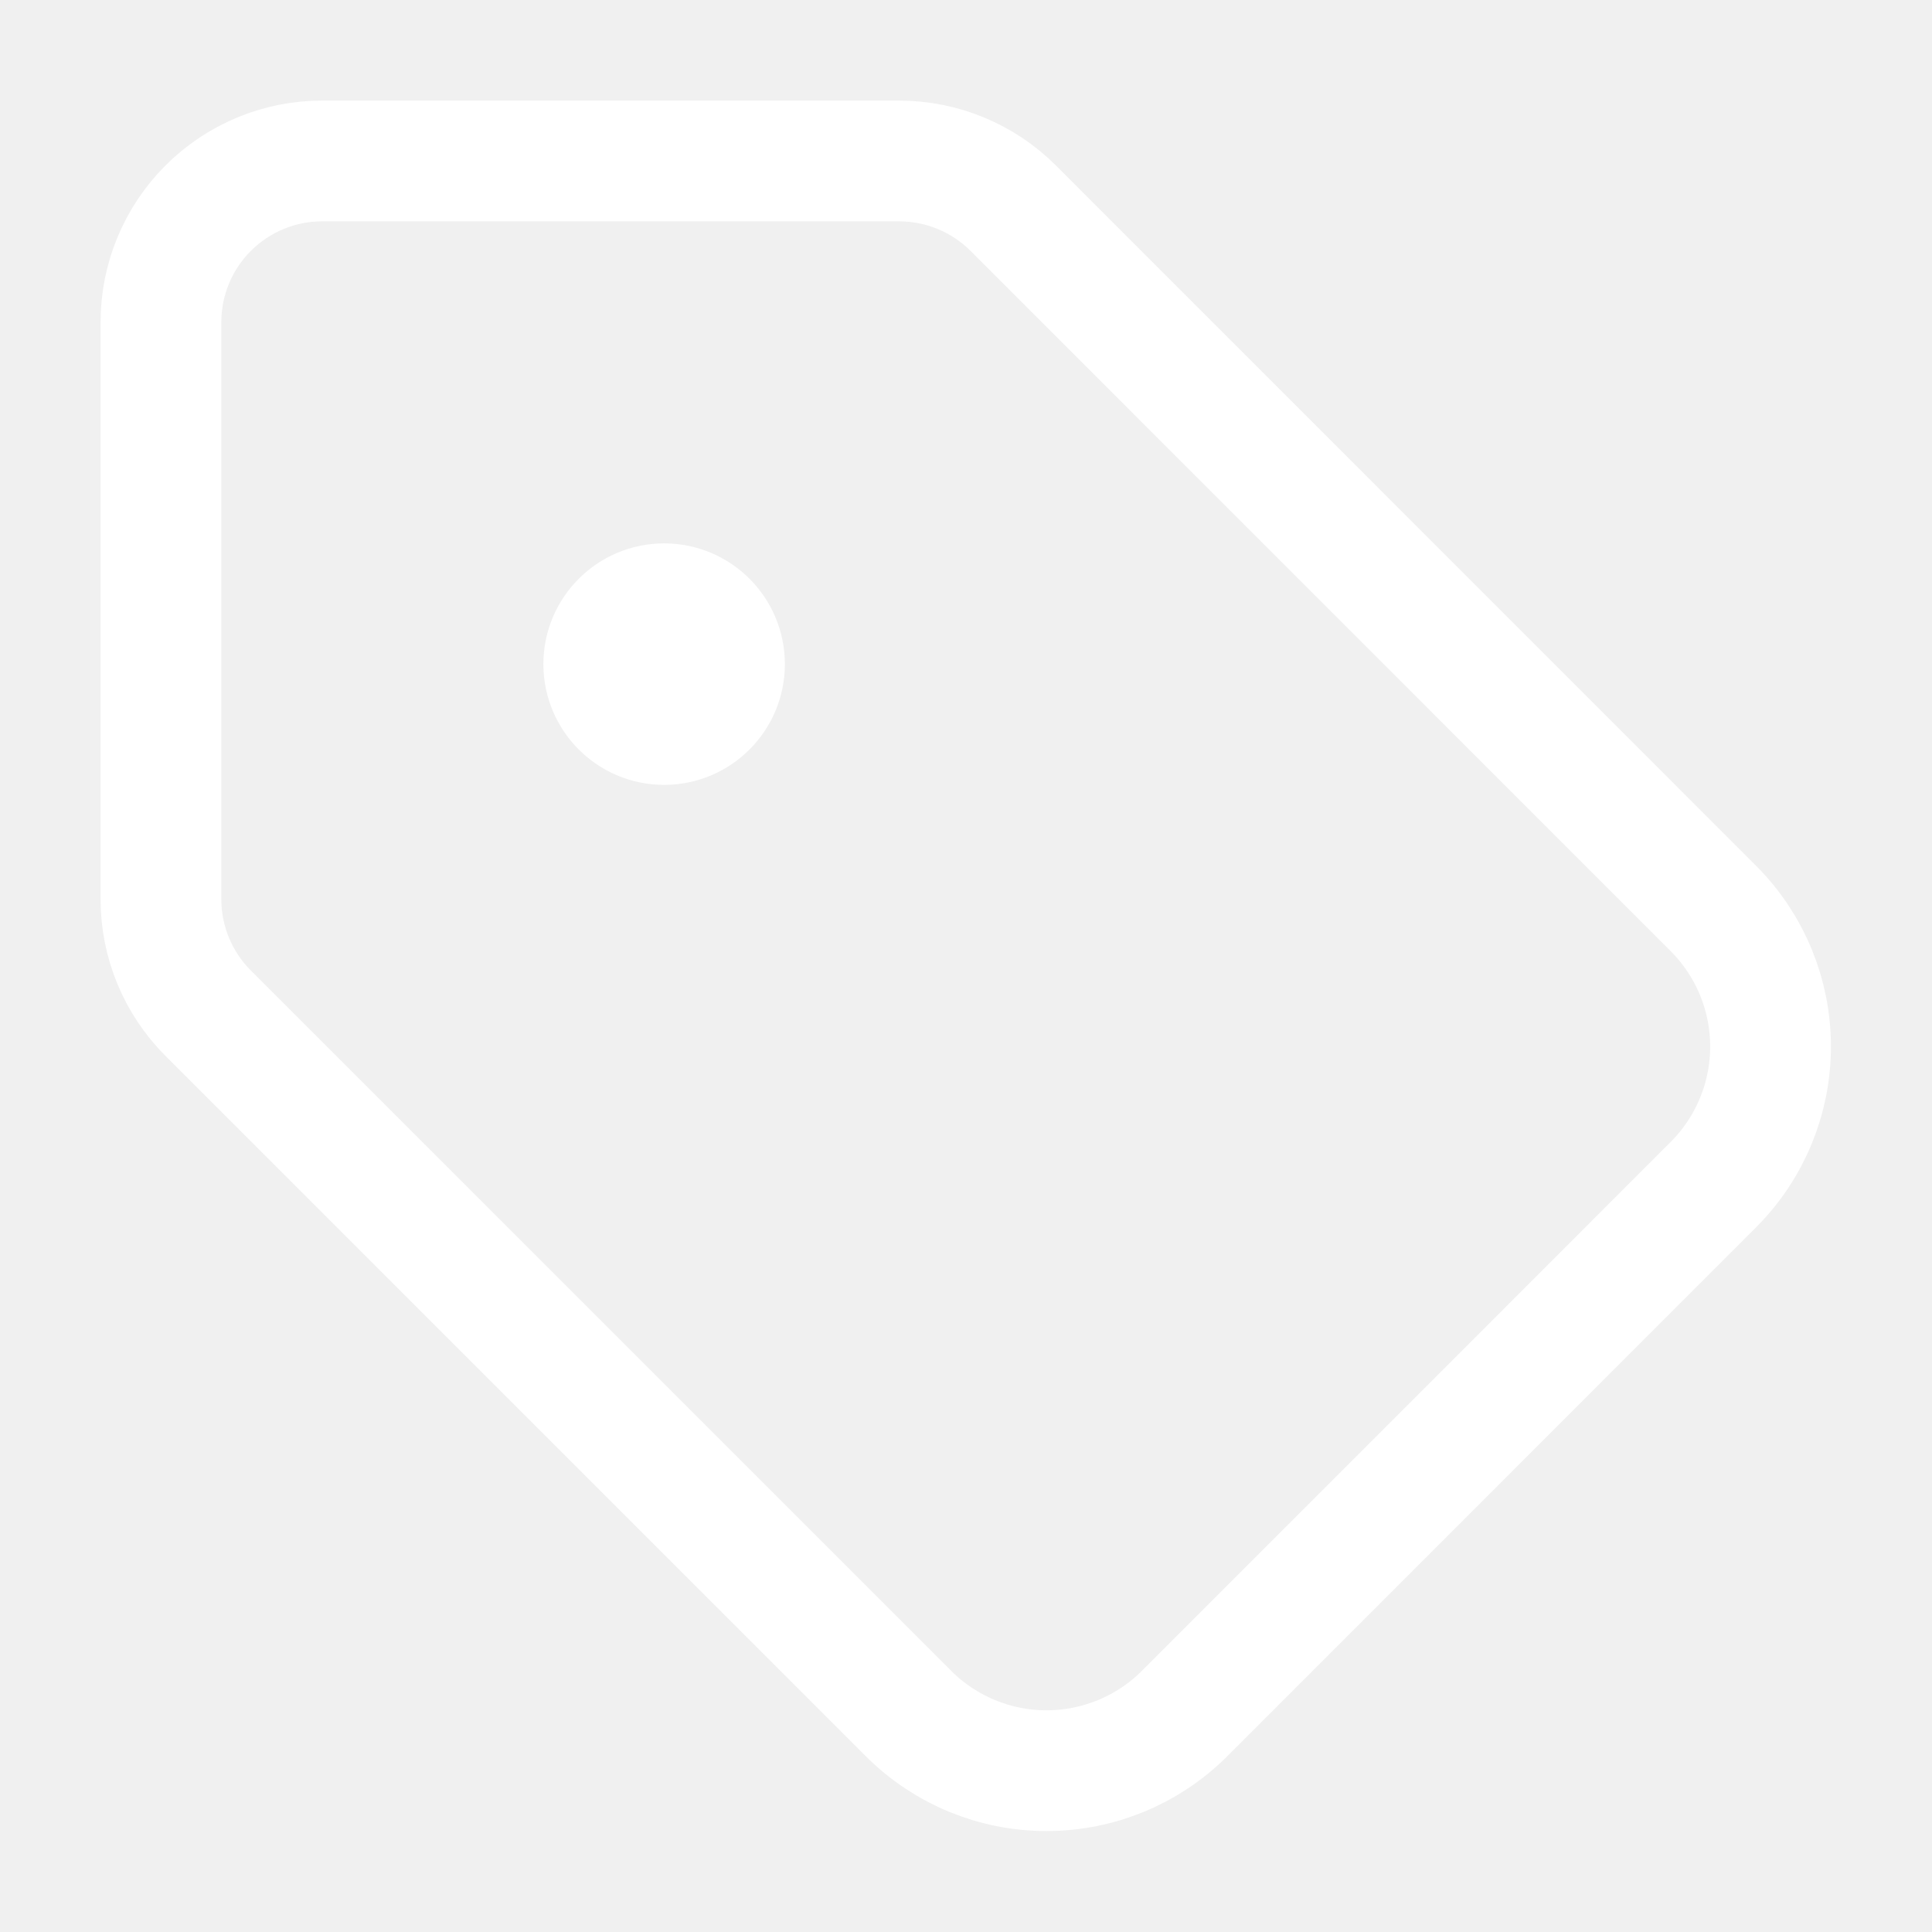
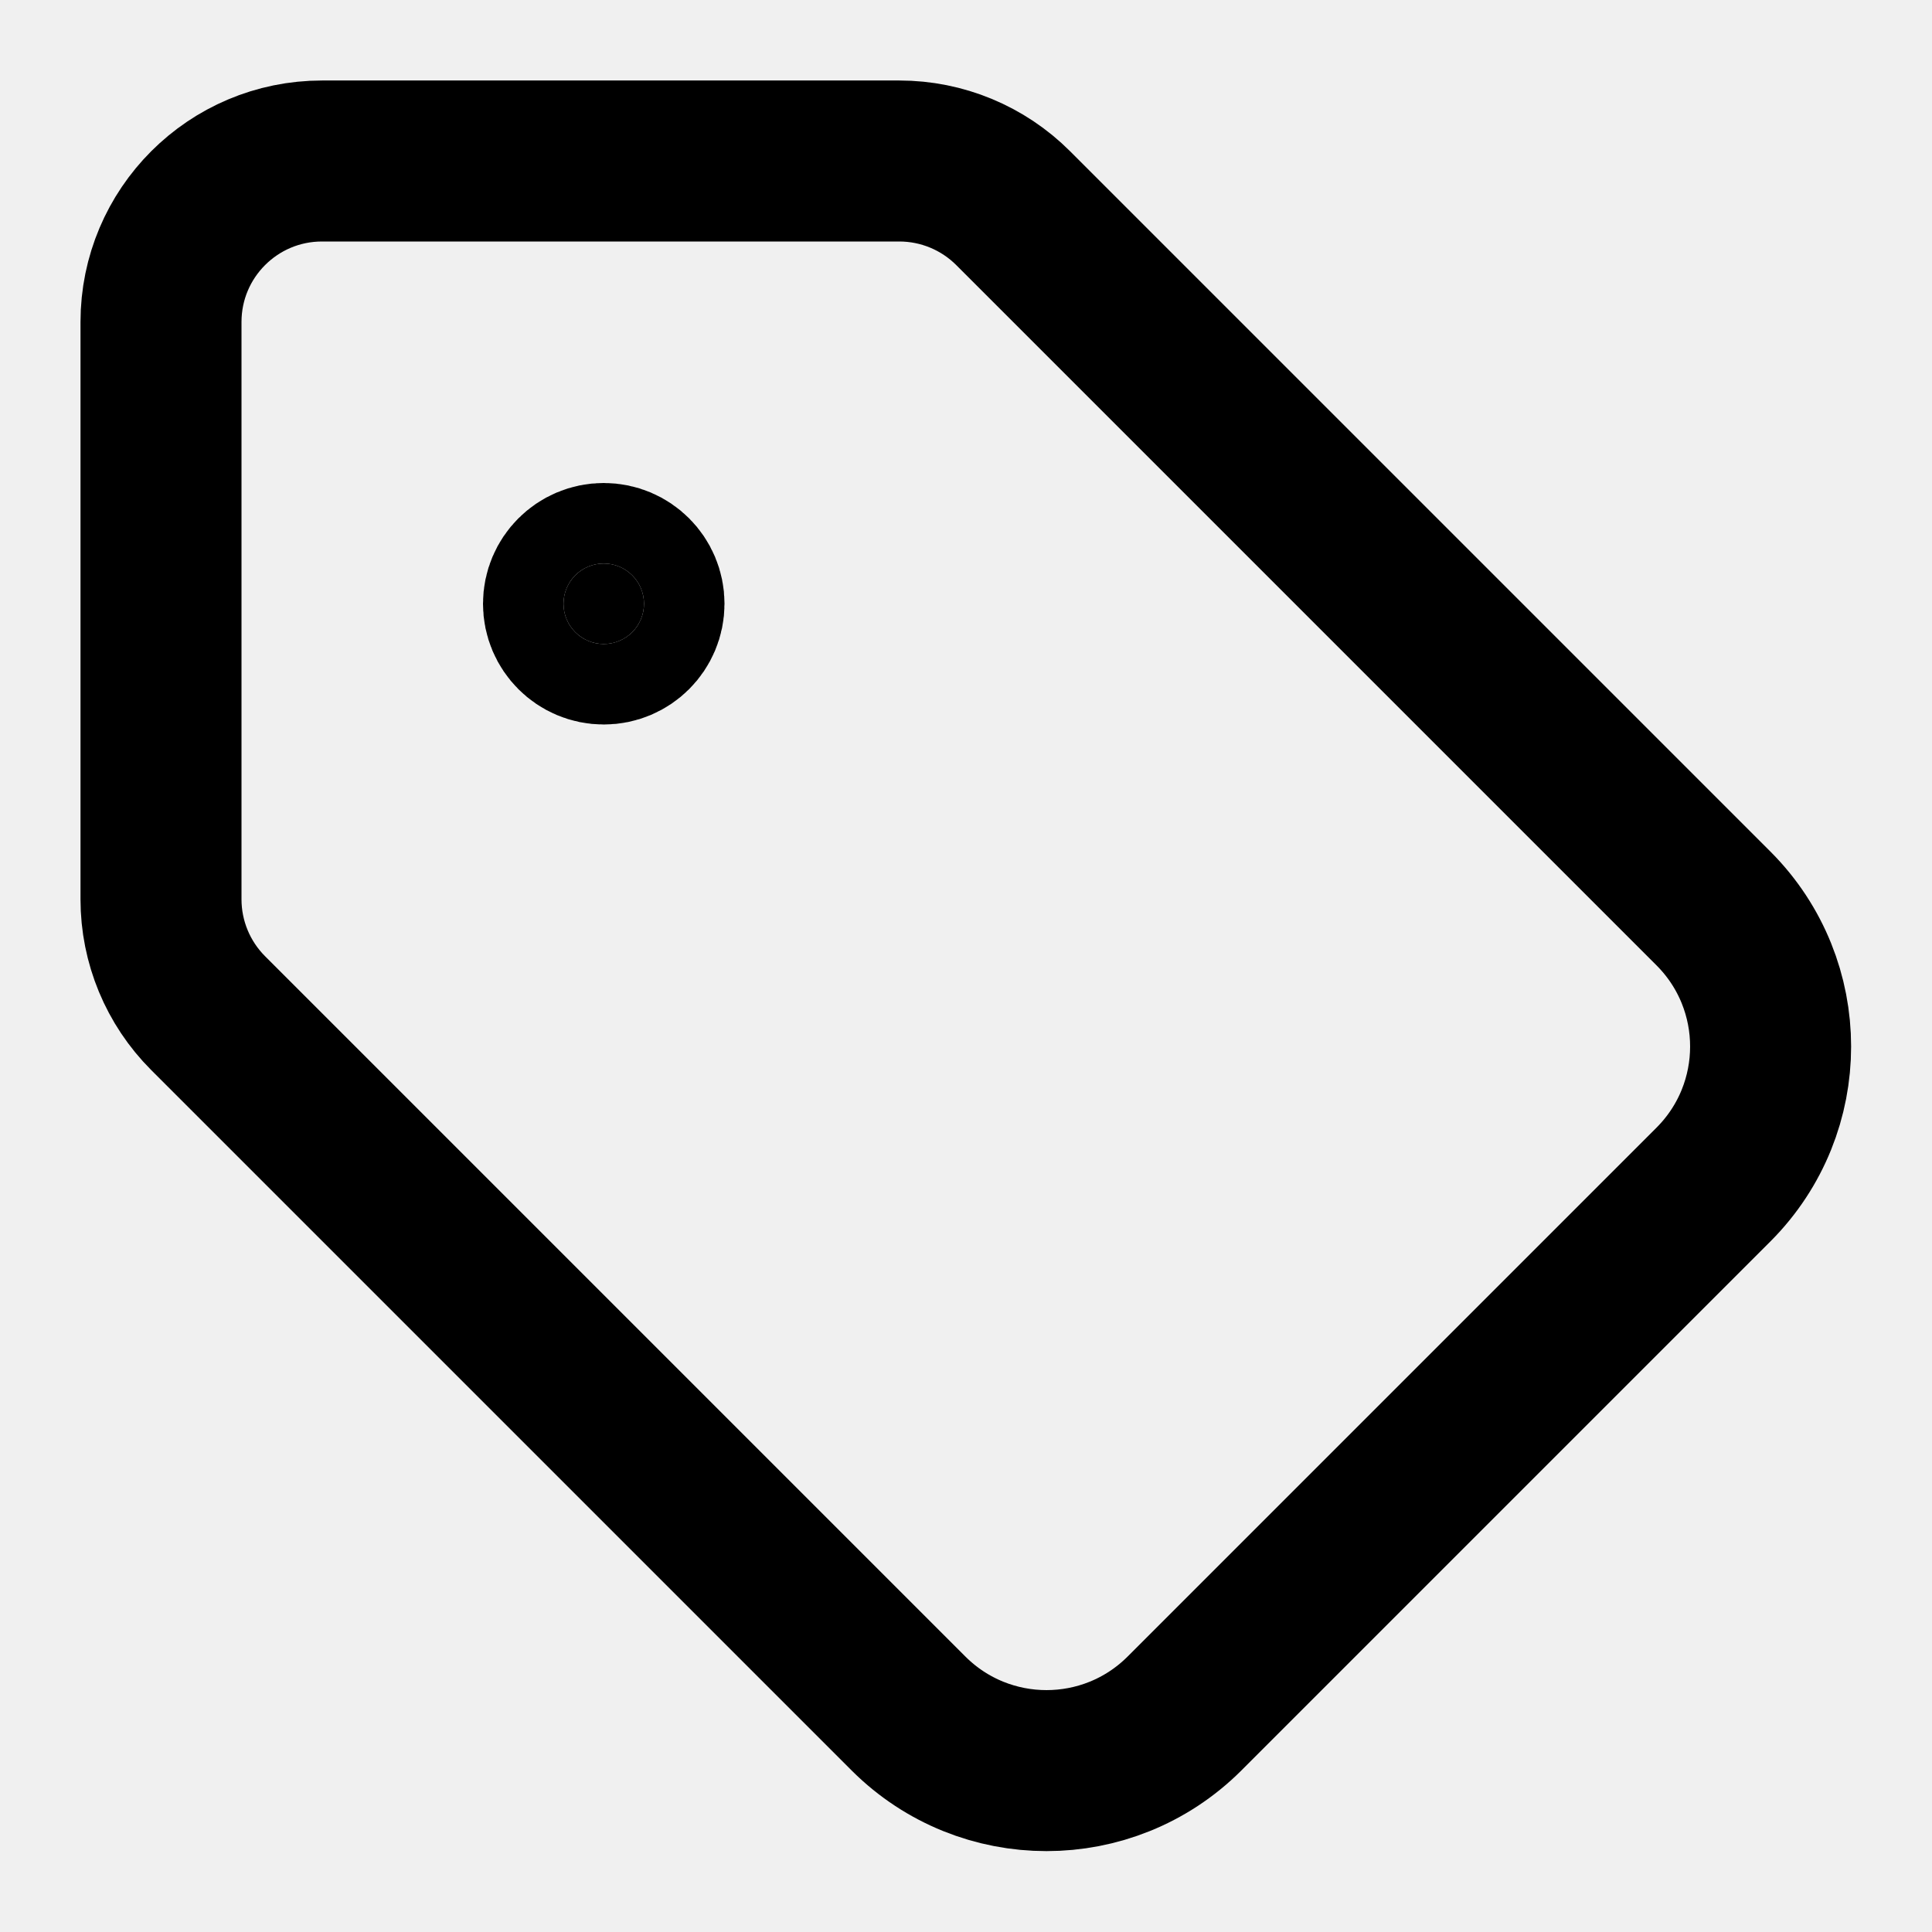
- <svg xmlns="http://www.w3.org/2000/svg" width="16" height="16" viewBox="0 0 16 16" fill="none">
-   <g clip-path="url(#clip0_1038_7205)">
-     <path d="M8.391 1.724C8.141 1.474 7.802 1.334 7.448 1.333H2.667C2.313 1.333 1.974 1.474 1.724 1.724C1.474 1.974 1.333 2.313 1.333 2.667V7.448C1.333 7.802 1.474 8.141 1.724 8.391L7.527 14.194C7.83 14.495 8.239 14.664 8.667 14.664C9.094 14.664 9.504 14.495 9.807 14.194L14.193 9.807C14.494 9.504 14.663 9.094 14.663 8.667C14.663 8.24 14.494 7.83 14.193 7.527L8.391 1.724Z" stroke="white" stroke-linecap="round" stroke-linejoin="round" />
-     <path d="M5.5 6C5.776 6 6 5.776 6 5.5C6 5.224 5.776 5 5.5 5C5.224 5 5 5.224 5 5.5C5 5.776 5.224 6 5.5 6Z" stroke="white" stroke-linecap="round" stroke-linejoin="round" />
-   </g>
-   <defs>
-     <clipPath id="clip0_1038_7205">
-       <rect width="16" height="16" fill="white" />
-     </clipPath>
-   </defs>
+ <svg xmlns="http://www.w3.org/2000/svg" class="lucide lucide-tag" viewBox="0 0 24 24" fill="none" stroke="currentColor" stroke-width="2" stroke-linecap="round" stroke-linejoin="round">
+   <path d="M12.586 2.586A2 2 0 0 0 11.172 2H4a2 2 0 0 0-2 2v7.172a2 2 0 0 0 .586 1.414l8.704 8.704a2.426 2.426 0 0 0 3.42 0l6.58-6.58a2.426 2.426 0 0 0 0-3.42z" />
+   <circle cx="7.5" cy="7.5" r=".5" fill="currentColor" />
</svg>
